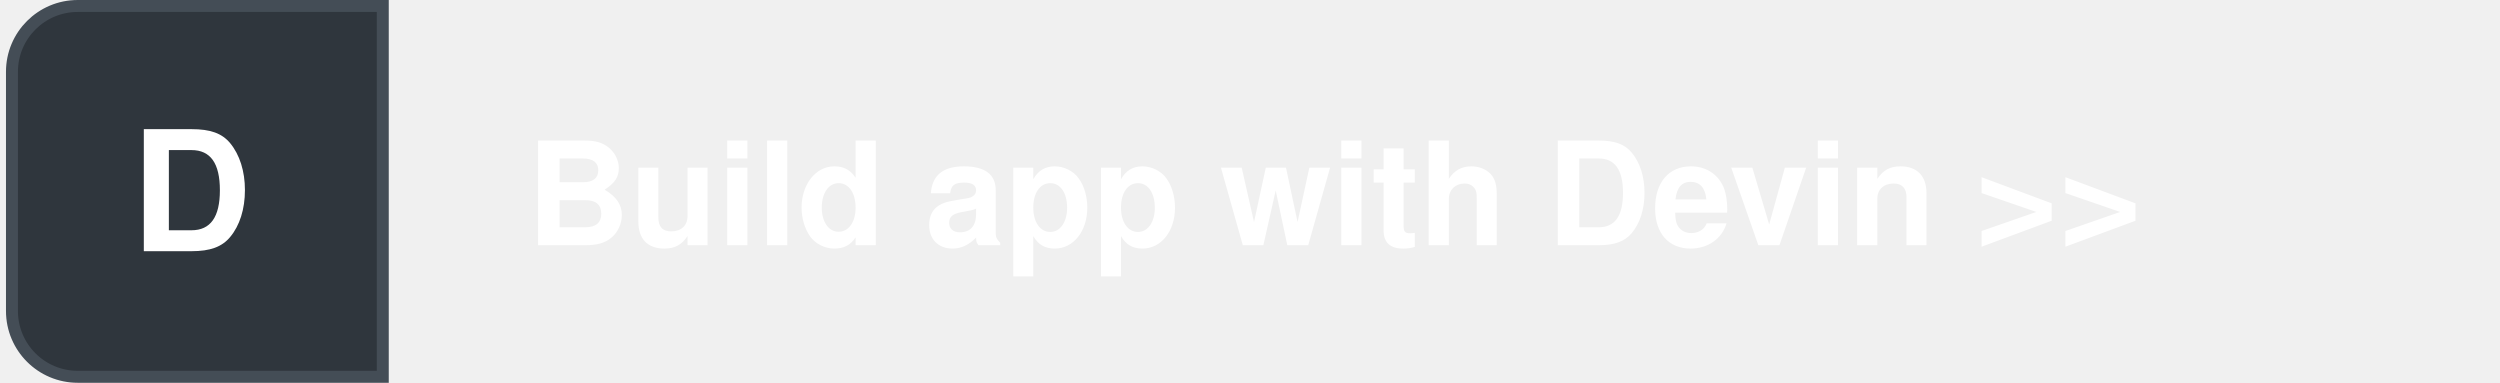
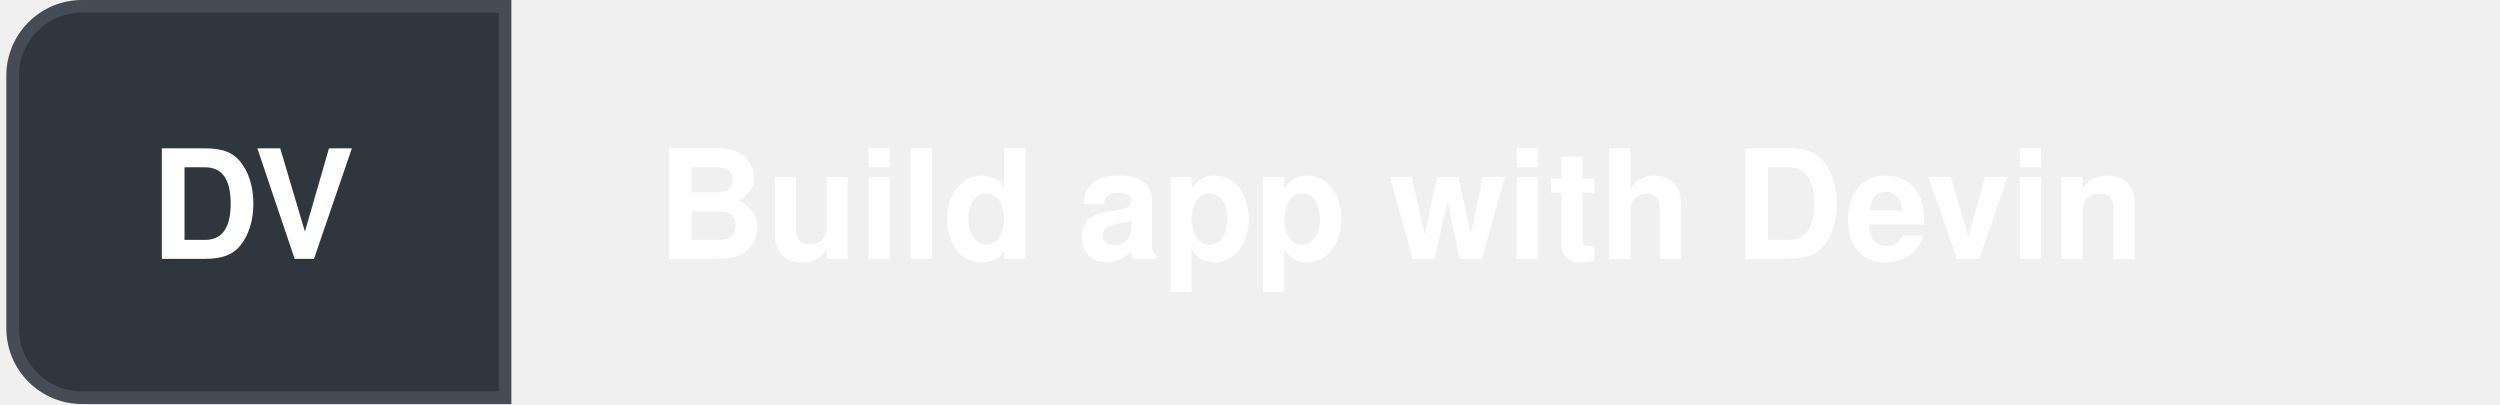
- <svg xmlns="http://www.w3.org/2000/svg" fill="none" height="32" viewBox="0 0 209 32" width="209" role="img" aria-label="Build app with Devin &gt;&gt;">
-   <path d="m6.5.5h25.5v31h-25.5c-3.038 0-5.5-2.462-5.5-5.5v-20c0-3.038 2.462-5.5 5.5-5.5z" fill="#2f363d" stroke="#444d56" />
-   <text x="16.0" y="21" font-family="Helvetica,Arial,sans-serif" font-size="14" font-weight="700" fill="#fff" text-anchor="middle">D</text>
-   <path d="m32.5h171c3.038 0 5.5 2.462 5.5 5.5v20c0 3.038-2.462 5.5-5.5 5.5h-171z" fill="#24292e" />
-   <text x="44" y="20.5" font-family="-apple-system,Segoe UI,Helvetica,Arial,sans-serif" font-size="12" font-weight="600" fill="#fff">Build app with Devin &gt;&gt;</text>
+ <svg xmlns="http://www.w3.org/2000/svg" fill="none" height="32" viewBox="0 0 198 32" width="198" role="img" aria-label="Build app with Devin">
+   <path d="m6.5.5h33.5v31h-33.5c-3.038 0-5.5-2.462-5.5-5.5v-20c0-3.038 2.462-5.5 5.5-5.5z" fill="#2f363d" stroke="#444d56" />
+   <text x="20.0" y="20.5" font-family="Helvetica,Arial,sans-serif" font-size="12" font-weight="700" fill="#fff" text-anchor="middle">DV</text>
+   <path d="m40.5h152c3.038 0 5.5 2.462 5.5 5.5v20c0 3.038-2.462 5.5-5.5 5.5h-152z" fill="#24292e" />
+   <text x="52" y="20.5" font-family="-apple-system,Segoe UI,Helvetica,Arial,sans-serif" font-size="12" font-weight="600" fill="#fff">Build app with Devin</text>
</svg>
